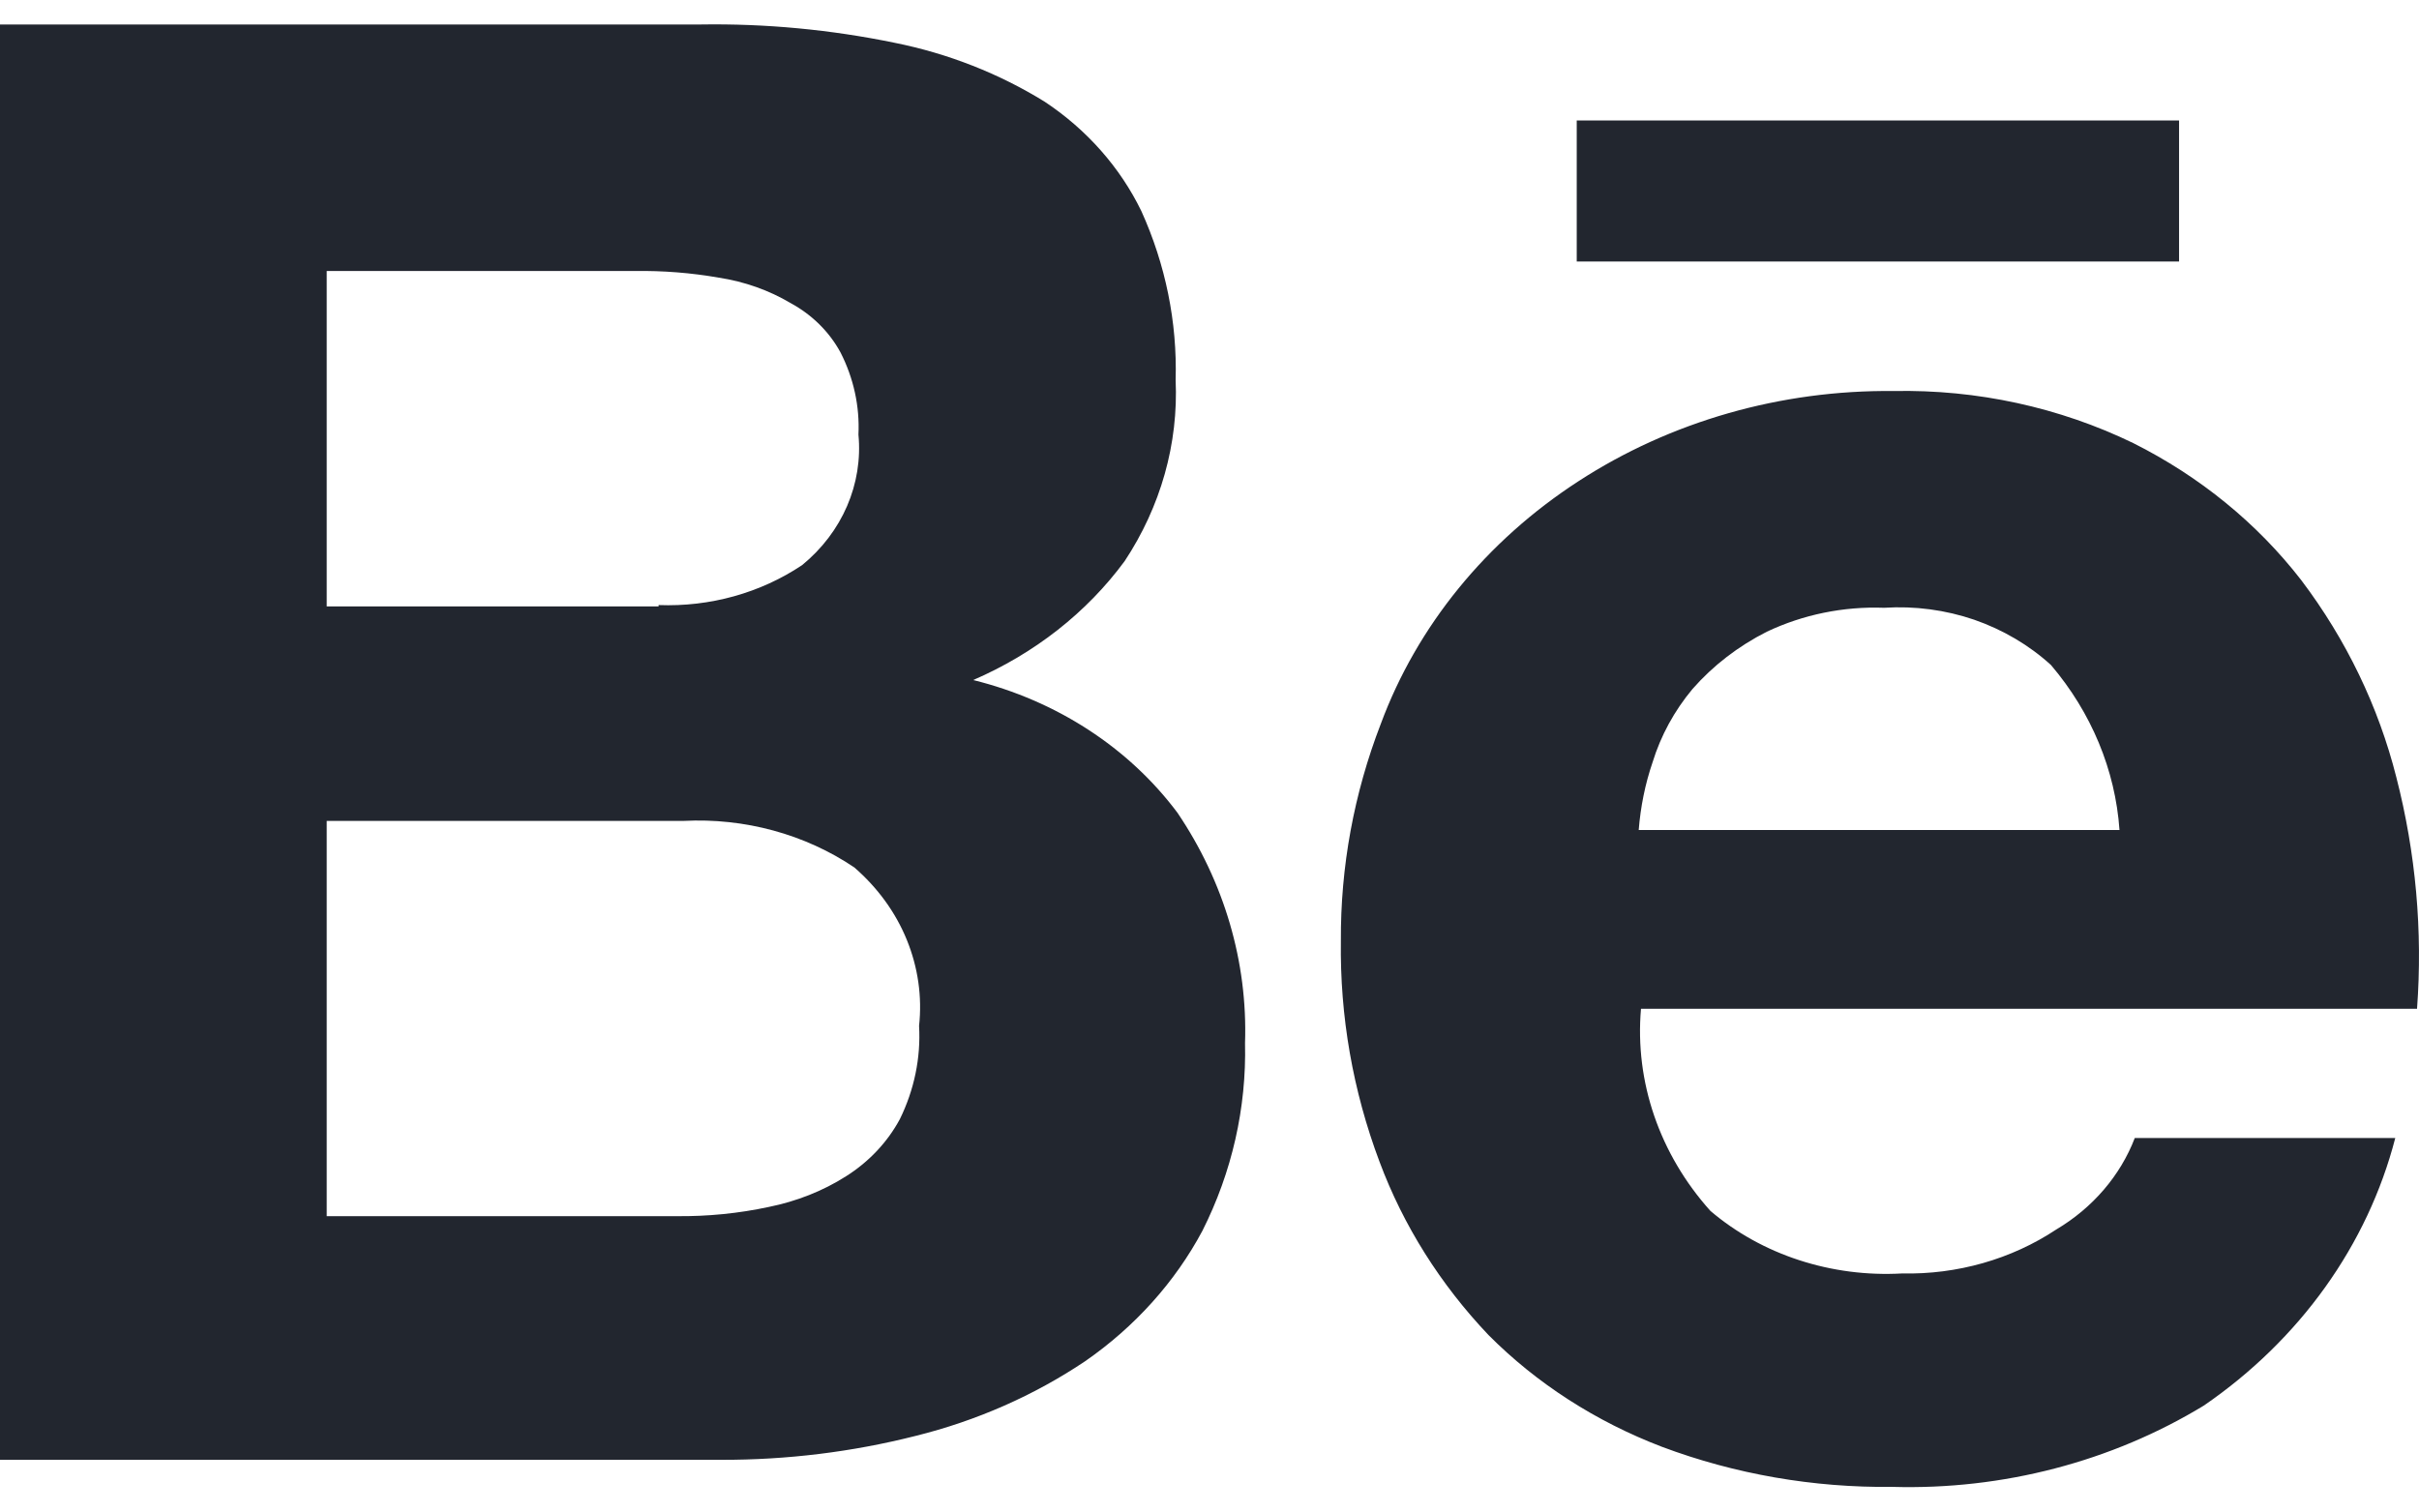
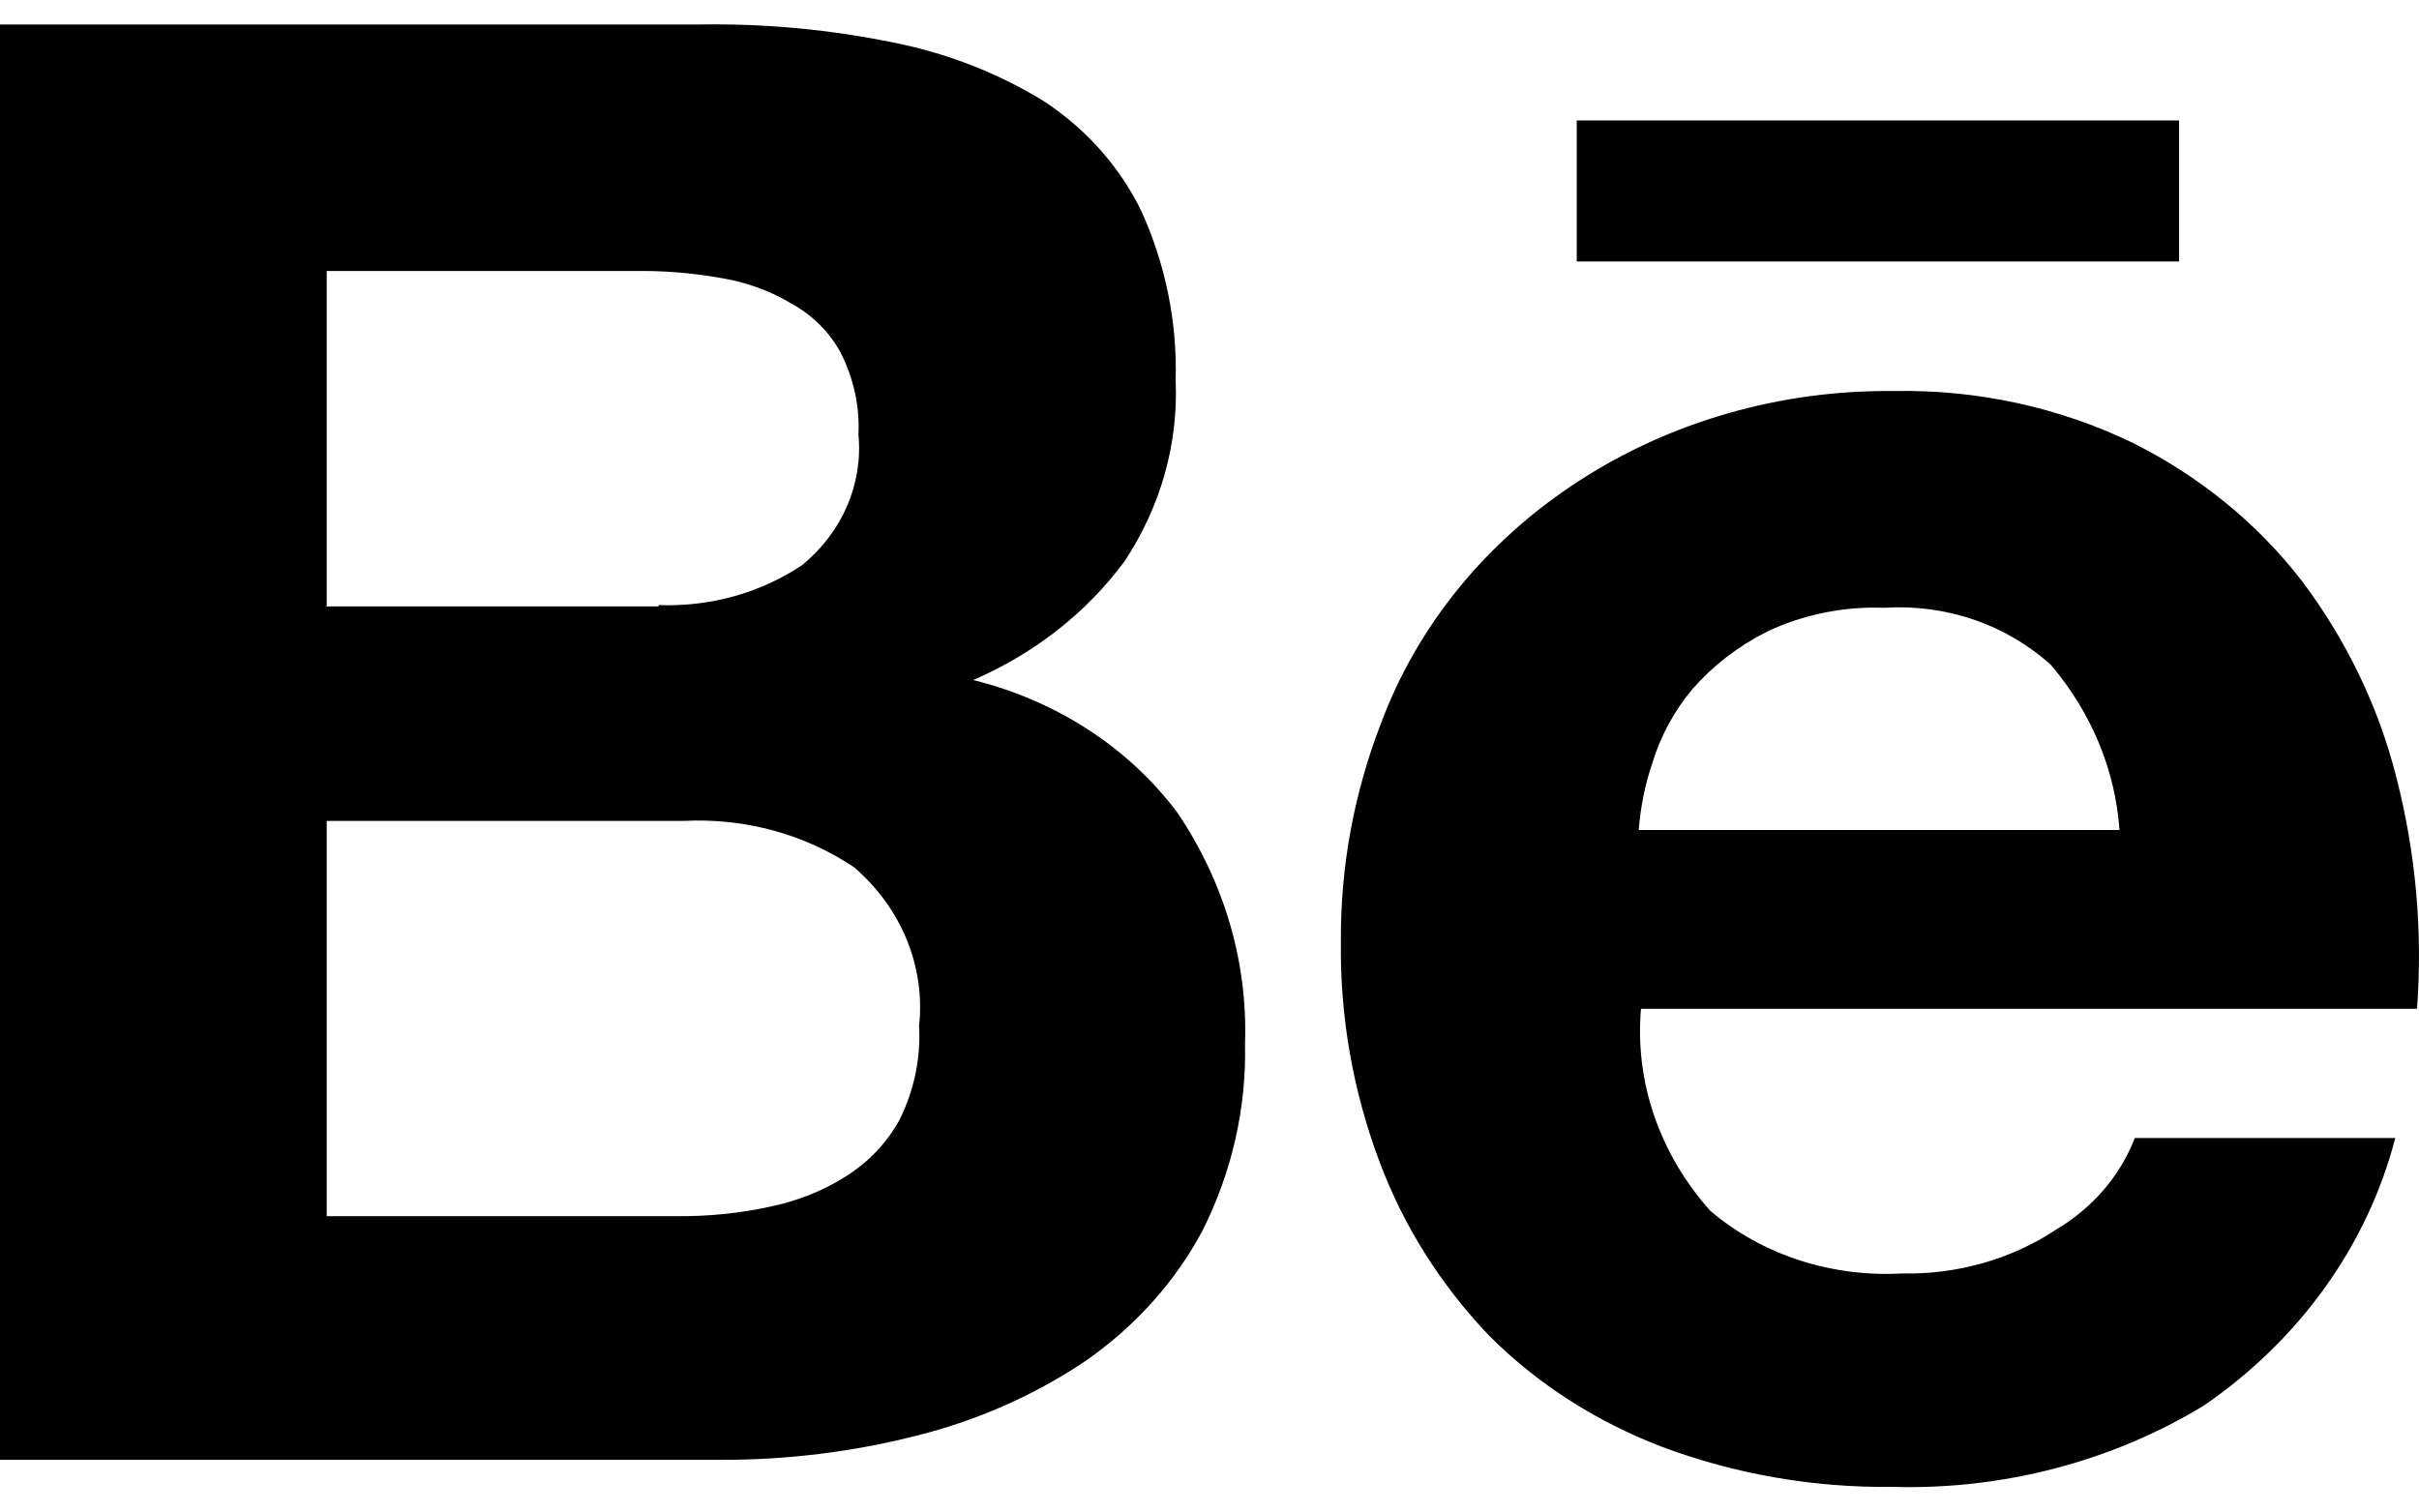
<svg xmlns="http://www.w3.org/2000/svg" width="16" height="10" viewBox="0 0 16 10" fill="none">
-   <path d="M11.313 8.011C11.482 8.155 11.682 8.266 11.9 8.337C12.118 8.408 12.349 8.438 12.58 8.425C12.946 8.433 13.304 8.331 13.601 8.134C13.842 7.991 14.025 7.777 14.12 7.529H15.843C15.66 8.237 15.212 8.863 14.577 9.299C13.967 9.67 13.247 9.858 12.516 9.837C11.994 9.843 11.476 9.753 10.993 9.572C10.556 9.405 10.164 9.153 9.845 8.832C9.527 8.497 9.282 8.108 9.125 7.687C8.948 7.217 8.862 6.722 8.869 6.225C8.866 5.736 8.955 5.25 9.133 4.789C9.373 4.141 9.831 3.579 10.44 3.184C11.049 2.788 11.779 2.579 12.525 2.587C13.077 2.576 13.622 2.695 14.109 2.931C14.55 3.152 14.93 3.462 15.221 3.838C15.519 4.232 15.732 4.675 15.85 5.142C15.979 5.643 16.025 6.16 15.987 6.674H10.854C10.812 7.157 10.977 7.636 11.313 8.011ZM4.631 0.162C5.064 0.155 5.495 0.196 5.917 0.283C6.272 0.354 6.609 0.487 6.91 0.673C7.189 0.858 7.409 1.108 7.549 1.396C7.709 1.749 7.787 2.131 7.776 2.514C7.795 2.935 7.677 3.352 7.439 3.712C7.188 4.053 6.842 4.324 6.437 4.499C6.987 4.635 7.466 4.946 7.788 5.377C8.097 5.834 8.253 6.364 8.235 6.901C8.245 7.329 8.149 7.754 7.953 8.143C7.772 8.482 7.506 8.778 7.177 9.006C6.84 9.232 6.459 9.4 6.055 9.5C5.637 9.606 5.204 9.659 4.77 9.658H0V0.162H4.631ZM4.475 8.046C4.68 8.048 4.885 8.028 5.085 7.985C5.268 7.948 5.442 7.88 5.596 7.782C5.748 7.686 5.87 7.556 5.952 7.404C6.047 7.21 6.091 6.999 6.079 6.787C6.1 6.594 6.072 6.4 5.998 6.218C5.924 6.036 5.805 5.873 5.651 5.739C5.325 5.519 4.925 5.41 4.521 5.431H2.161V8.046H4.475ZM13.565 4.399C13.421 4.268 13.248 4.166 13.058 4.1C12.868 4.035 12.665 4.008 12.462 4.021C12.193 4.011 11.926 4.066 11.687 4.179C11.497 4.275 11.33 4.404 11.195 4.558C11.074 4.703 10.985 4.867 10.931 5.042C10.881 5.188 10.851 5.339 10.839 5.491H14.019C13.991 5.094 13.833 4.714 13.566 4.4L13.565 4.399ZM4.356 4.003C4.696 4.016 5.03 3.923 5.305 3.739C5.571 3.522 5.709 3.201 5.678 2.875C5.687 2.688 5.646 2.501 5.559 2.331C5.485 2.195 5.371 2.082 5.229 2.005C5.086 1.92 4.924 1.863 4.755 1.837C4.572 1.805 4.385 1.79 4.199 1.793H2.161V4.012H4.356V4.003ZM14.413 0.797H10.429V1.73H14.413V0.797Z" fill="#22262F" />
+   <path d="M11.313 8.011C11.482 8.155 11.682 8.266 11.9 8.337C12.118 8.408 12.349 8.438 12.58 8.425C12.946 8.433 13.304 8.331 13.601 8.134C13.842 7.991 14.025 7.777 14.12 7.529H15.843C15.66 8.237 15.212 8.863 14.577 9.299C13.967 9.67 13.247 9.858 12.516 9.837C11.994 9.843 11.476 9.753 10.993 9.572C10.556 9.405 10.164 9.153 9.845 8.832C9.527 8.497 9.282 8.108 9.125 7.687C8.948 7.217 8.862 6.722 8.869 6.225C8.866 5.736 8.955 5.25 9.133 4.789C9.373 4.141 9.831 3.579 10.44 3.184C11.049 2.788 11.779 2.579 12.525 2.587C13.077 2.576 13.622 2.695 14.109 2.931C14.55 3.152 14.93 3.462 15.221 3.838C15.519 4.232 15.732 4.675 15.85 5.142C15.979 5.643 16.025 6.16 15.987 6.674H10.854C10.812 7.157 10.977 7.636 11.313 8.011ZM4.631 0.162C5.064 0.155 5.495 0.196 5.917 0.283C6.272 0.354 6.609 0.487 6.91 0.673C7.189 0.858 7.409 1.108 7.549 1.396C7.709 1.749 7.787 2.131 7.776 2.514C7.795 2.935 7.677 3.352 7.439 3.712C7.188 4.053 6.842 4.324 6.437 4.499C6.987 4.635 7.466 4.946 7.788 5.377C8.097 5.834 8.253 6.364 8.235 6.901C8.245 7.329 8.149 7.754 7.953 8.143C7.772 8.482 7.506 8.778 7.177 9.006C6.84 9.232 6.459 9.4 6.055 9.5C5.637 9.606 5.204 9.659 4.77 9.658H0V0.162H4.631ZM4.475 8.046C4.68 8.048 4.885 8.028 5.085 7.985C5.268 7.948 5.442 7.88 5.596 7.782C5.748 7.686 5.87 7.556 5.952 7.404C6.047 7.21 6.091 6.999 6.079 6.787C6.1 6.594 6.072 6.4 5.998 6.218C5.924 6.036 5.805 5.873 5.651 5.739C5.325 5.519 4.925 5.41 4.521 5.431H2.161V8.046H4.475ZM13.565 4.399C13.421 4.268 13.248 4.166 13.058 4.1C12.868 4.035 12.665 4.008 12.462 4.021C12.193 4.011 11.926 4.066 11.687 4.179C11.497 4.275 11.33 4.404 11.195 4.558C11.074 4.703 10.985 4.867 10.931 5.042C10.881 5.188 10.851 5.339 10.839 5.491H14.019C13.991 5.094 13.833 4.714 13.566 4.4L13.565 4.399ZM4.356 4.003C4.696 4.016 5.03 3.923 5.305 3.739C5.571 3.522 5.709 3.201 5.678 2.875C5.687 2.688 5.646 2.501 5.559 2.331C5.485 2.195 5.371 2.082 5.229 2.005C5.086 1.92 4.924 1.863 4.755 1.837C4.572 1.805 4.385 1.79 4.199 1.793H2.161V4.012H4.356V4.003ZM14.413 0.797H10.429V1.73H14.413V0.797Z" fill="currentColor" />
</svg>
